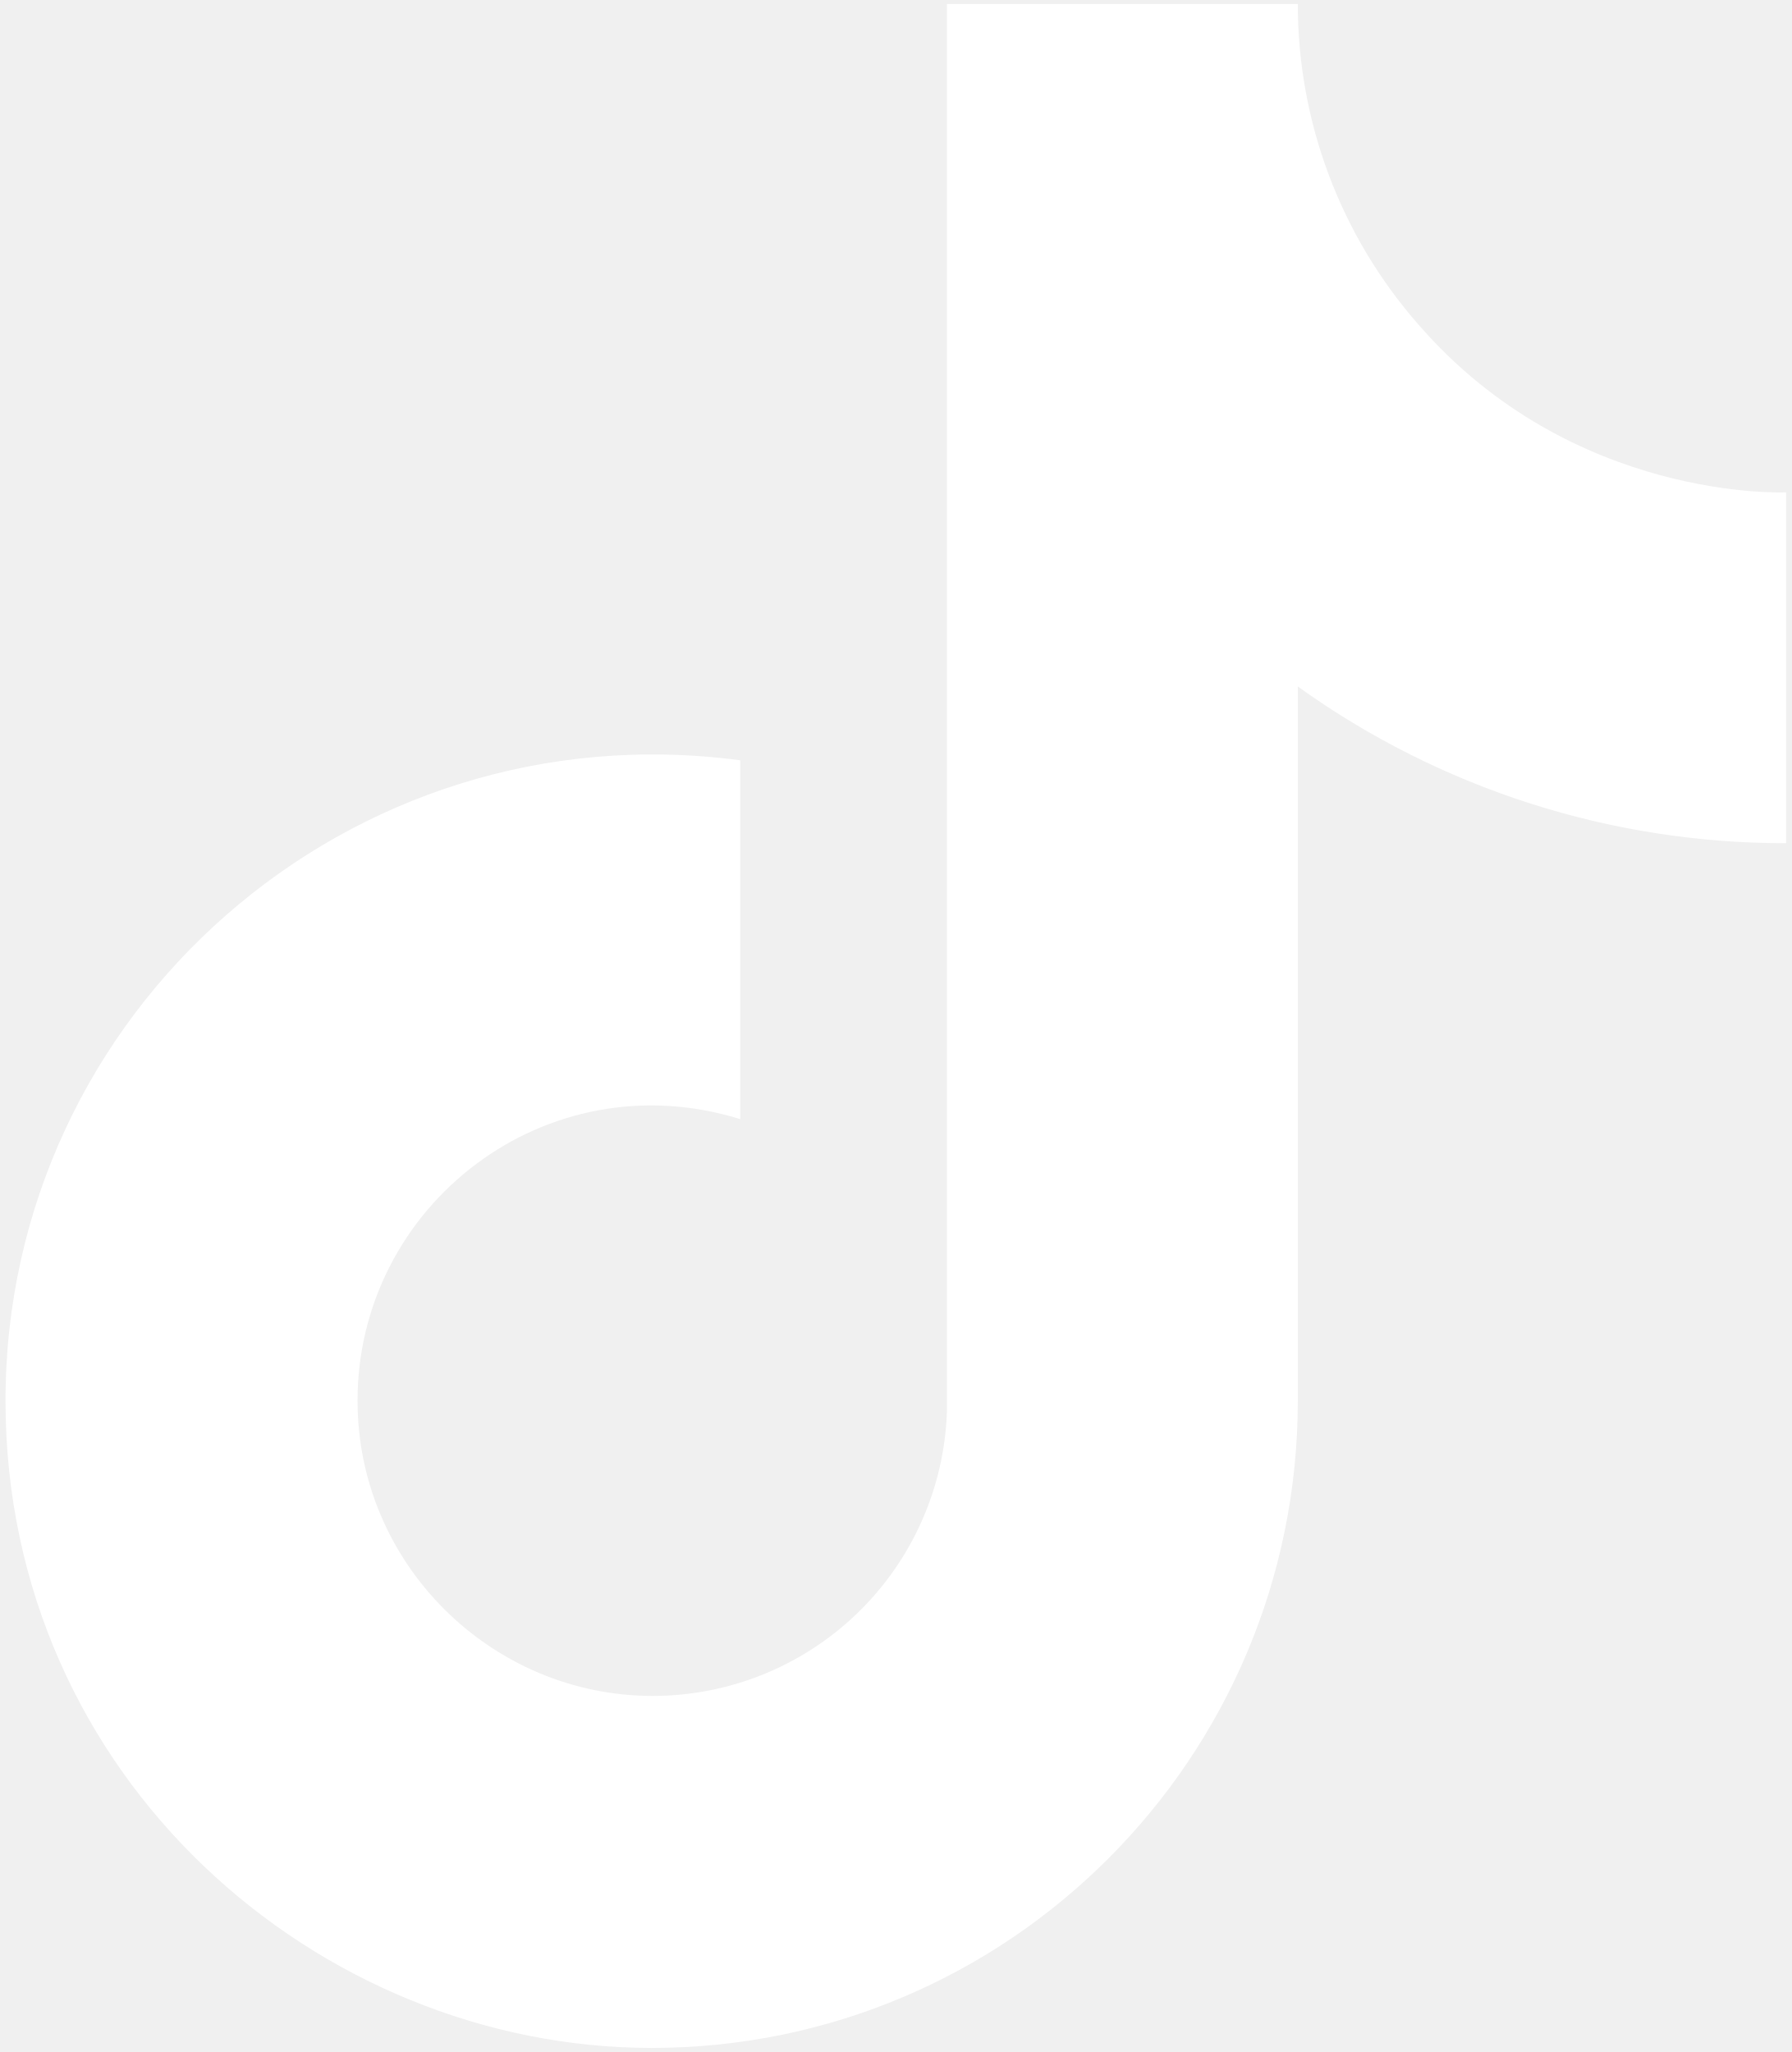
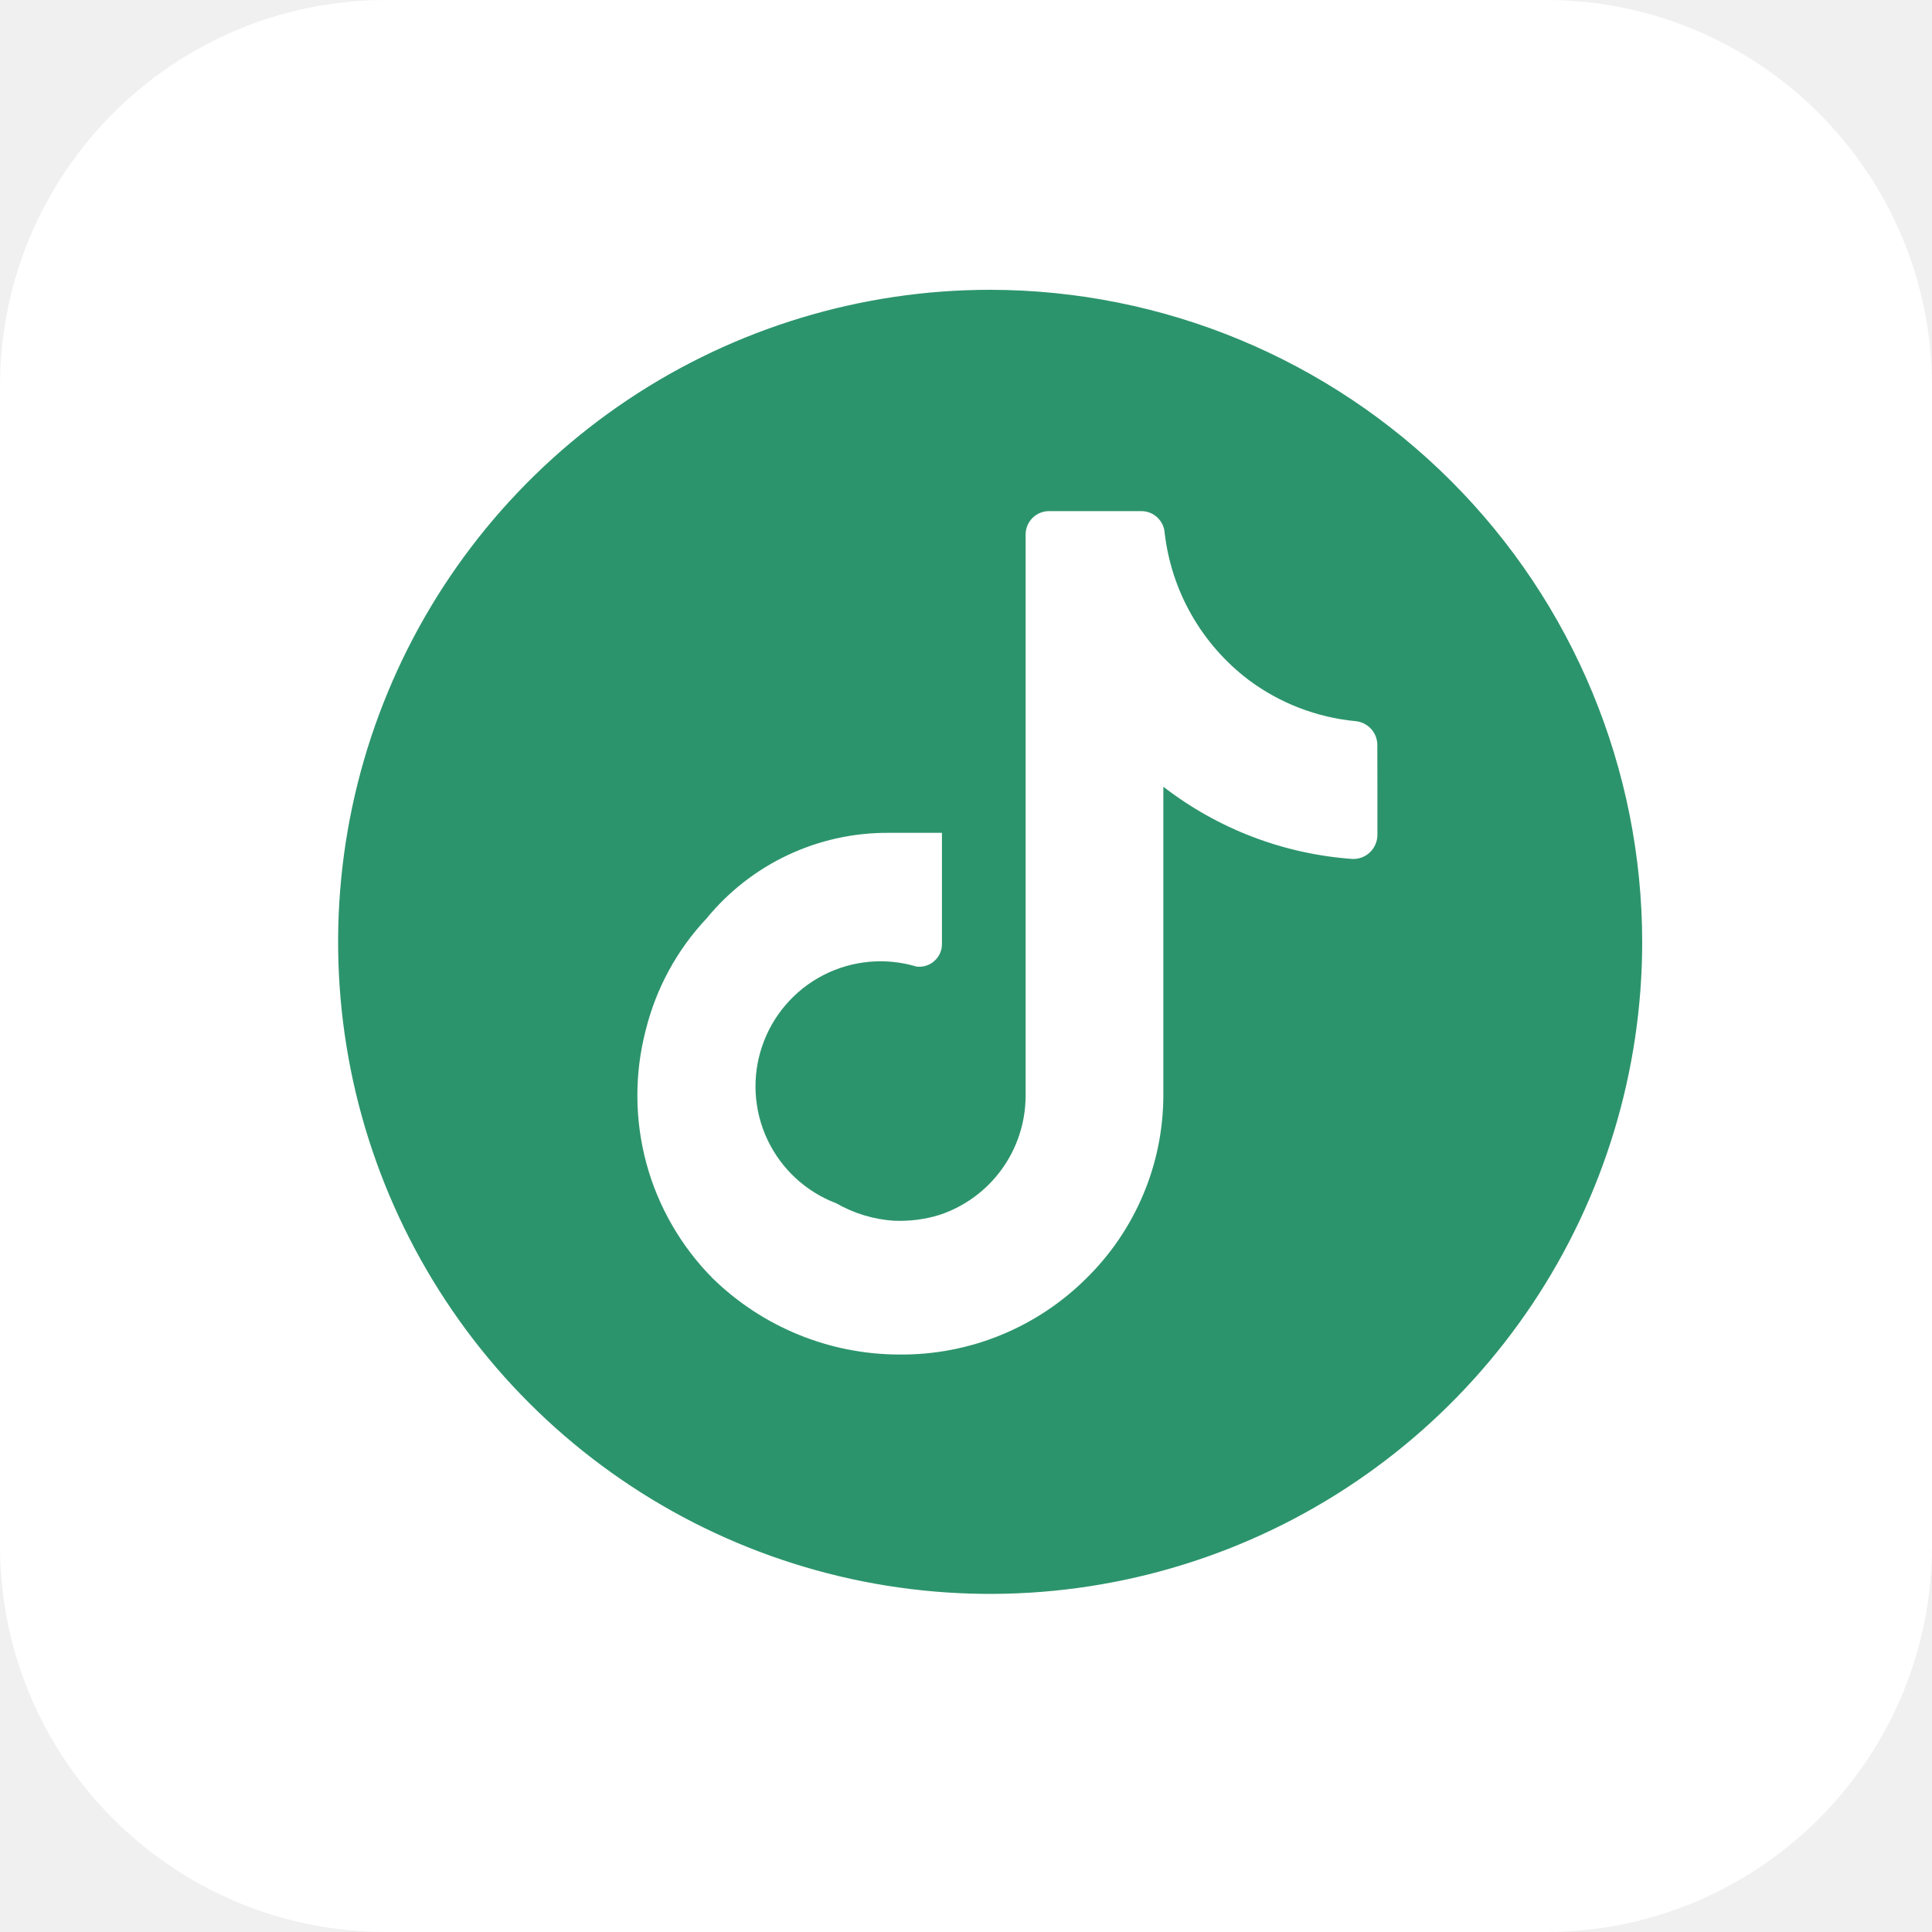
- <svg xmlns="http://www.w3.org/2000/svg" width="165" height="189" viewBox="0 0 165 189" fill="none">
-   <path d="M130.608 29.867C123.459 21.706 119.519 11.225 119.522 0.375H87.206V130.058C86.957 137.076 83.994 143.723 78.942 148.6C73.889 153.477 67.141 156.203 60.119 156.204C45.268 156.204 32.928 144.072 32.928 129.012C32.928 111.024 50.288 97.533 68.172 103.076V70.028C32.091 65.217 0.507 93.245 0.507 129.012C0.507 163.839 29.372 188.625 60.015 188.625C92.854 188.625 119.522 161.956 119.522 129.012V63.23C132.627 72.641 148.36 77.69 164.493 77.662V45.346C164.493 45.346 144.832 46.287 130.608 29.867Z" fill="white" />
+ <svg xmlns="http://www.w3.org/2000/svg" width="40" height="40" viewBox="0 0 40 40" fill="none">
+   <rect width="40" height="40" rx="8" fill="white" />
+   <path d="M20.5 6C17.83 6 15.22 6.792 13 8.275C10.78 9.759 9.049 11.867 8.028 14.334C7.006 16.801 6.739 19.515 7.259 22.134C7.78 24.753 9.066 27.158 10.954 29.046C12.842 30.934 15.248 32.22 17.866 32.741C20.485 33.261 23.199 32.994 25.666 31.972C28.133 30.951 30.241 29.22 31.725 27C33.208 24.78 34 22.17 34 19.5C33.996 15.921 32.573 12.489 30.042 9.958C27.511 7.427 24.079 6.004 20.5 6ZM28.518 16.413V17.285C28.518 17.351 28.504 17.418 28.478 17.479C28.452 17.541 28.414 17.596 28.367 17.643C28.319 17.689 28.262 17.726 28.2 17.75C28.138 17.774 28.071 17.786 28.005 17.784C26.579 17.683 25.216 17.163 24.086 16.288V22.671C24.085 23.378 23.945 24.077 23.671 24.728C23.397 25.38 22.997 25.97 22.493 26.465C21.984 26.972 21.379 27.373 20.714 27.644C20.049 27.915 19.336 28.051 18.618 28.044C17.174 28.042 15.787 27.475 14.754 26.465C14.098 25.802 13.624 24.98 13.381 24.08C13.139 23.179 13.134 22.231 13.369 21.328C13.584 20.461 14.017 19.665 14.629 19.015C15.085 18.458 15.66 18.009 16.311 17.703C16.963 17.396 17.675 17.239 18.395 17.243H19.502V19.542C19.503 19.609 19.489 19.675 19.462 19.736C19.435 19.797 19.395 19.851 19.345 19.896C19.296 19.94 19.237 19.974 19.173 19.994C19.109 20.014 19.042 20.02 18.976 20.012C18.333 19.819 17.64 19.883 17.044 20.19C16.448 20.498 15.994 21.025 15.779 21.661C15.563 22.296 15.603 22.991 15.89 23.598C16.177 24.204 16.688 24.676 17.315 24.913C17.68 25.123 18.088 25.246 18.506 25.274C18.83 25.287 19.154 25.247 19.462 25.15C19.976 24.977 20.423 24.648 20.741 24.208C21.059 23.768 21.231 23.241 21.234 22.698V11.068C21.234 11.004 21.247 10.941 21.271 10.882C21.295 10.823 21.331 10.77 21.376 10.724C21.421 10.679 21.474 10.643 21.533 10.619C21.592 10.595 21.655 10.582 21.719 10.582H23.629C23.753 10.582 23.873 10.629 23.963 10.715C24.053 10.8 24.107 10.917 24.114 11.041C24.184 11.636 24.373 12.212 24.671 12.733C24.968 13.253 25.367 13.709 25.845 14.072C26.49 14.556 27.257 14.853 28.06 14.93C28.18 14.941 28.293 14.994 28.377 15.081C28.461 15.168 28.51 15.282 28.516 15.403L28.518 16.413Z" fill="#2C946C" />
</svg>
